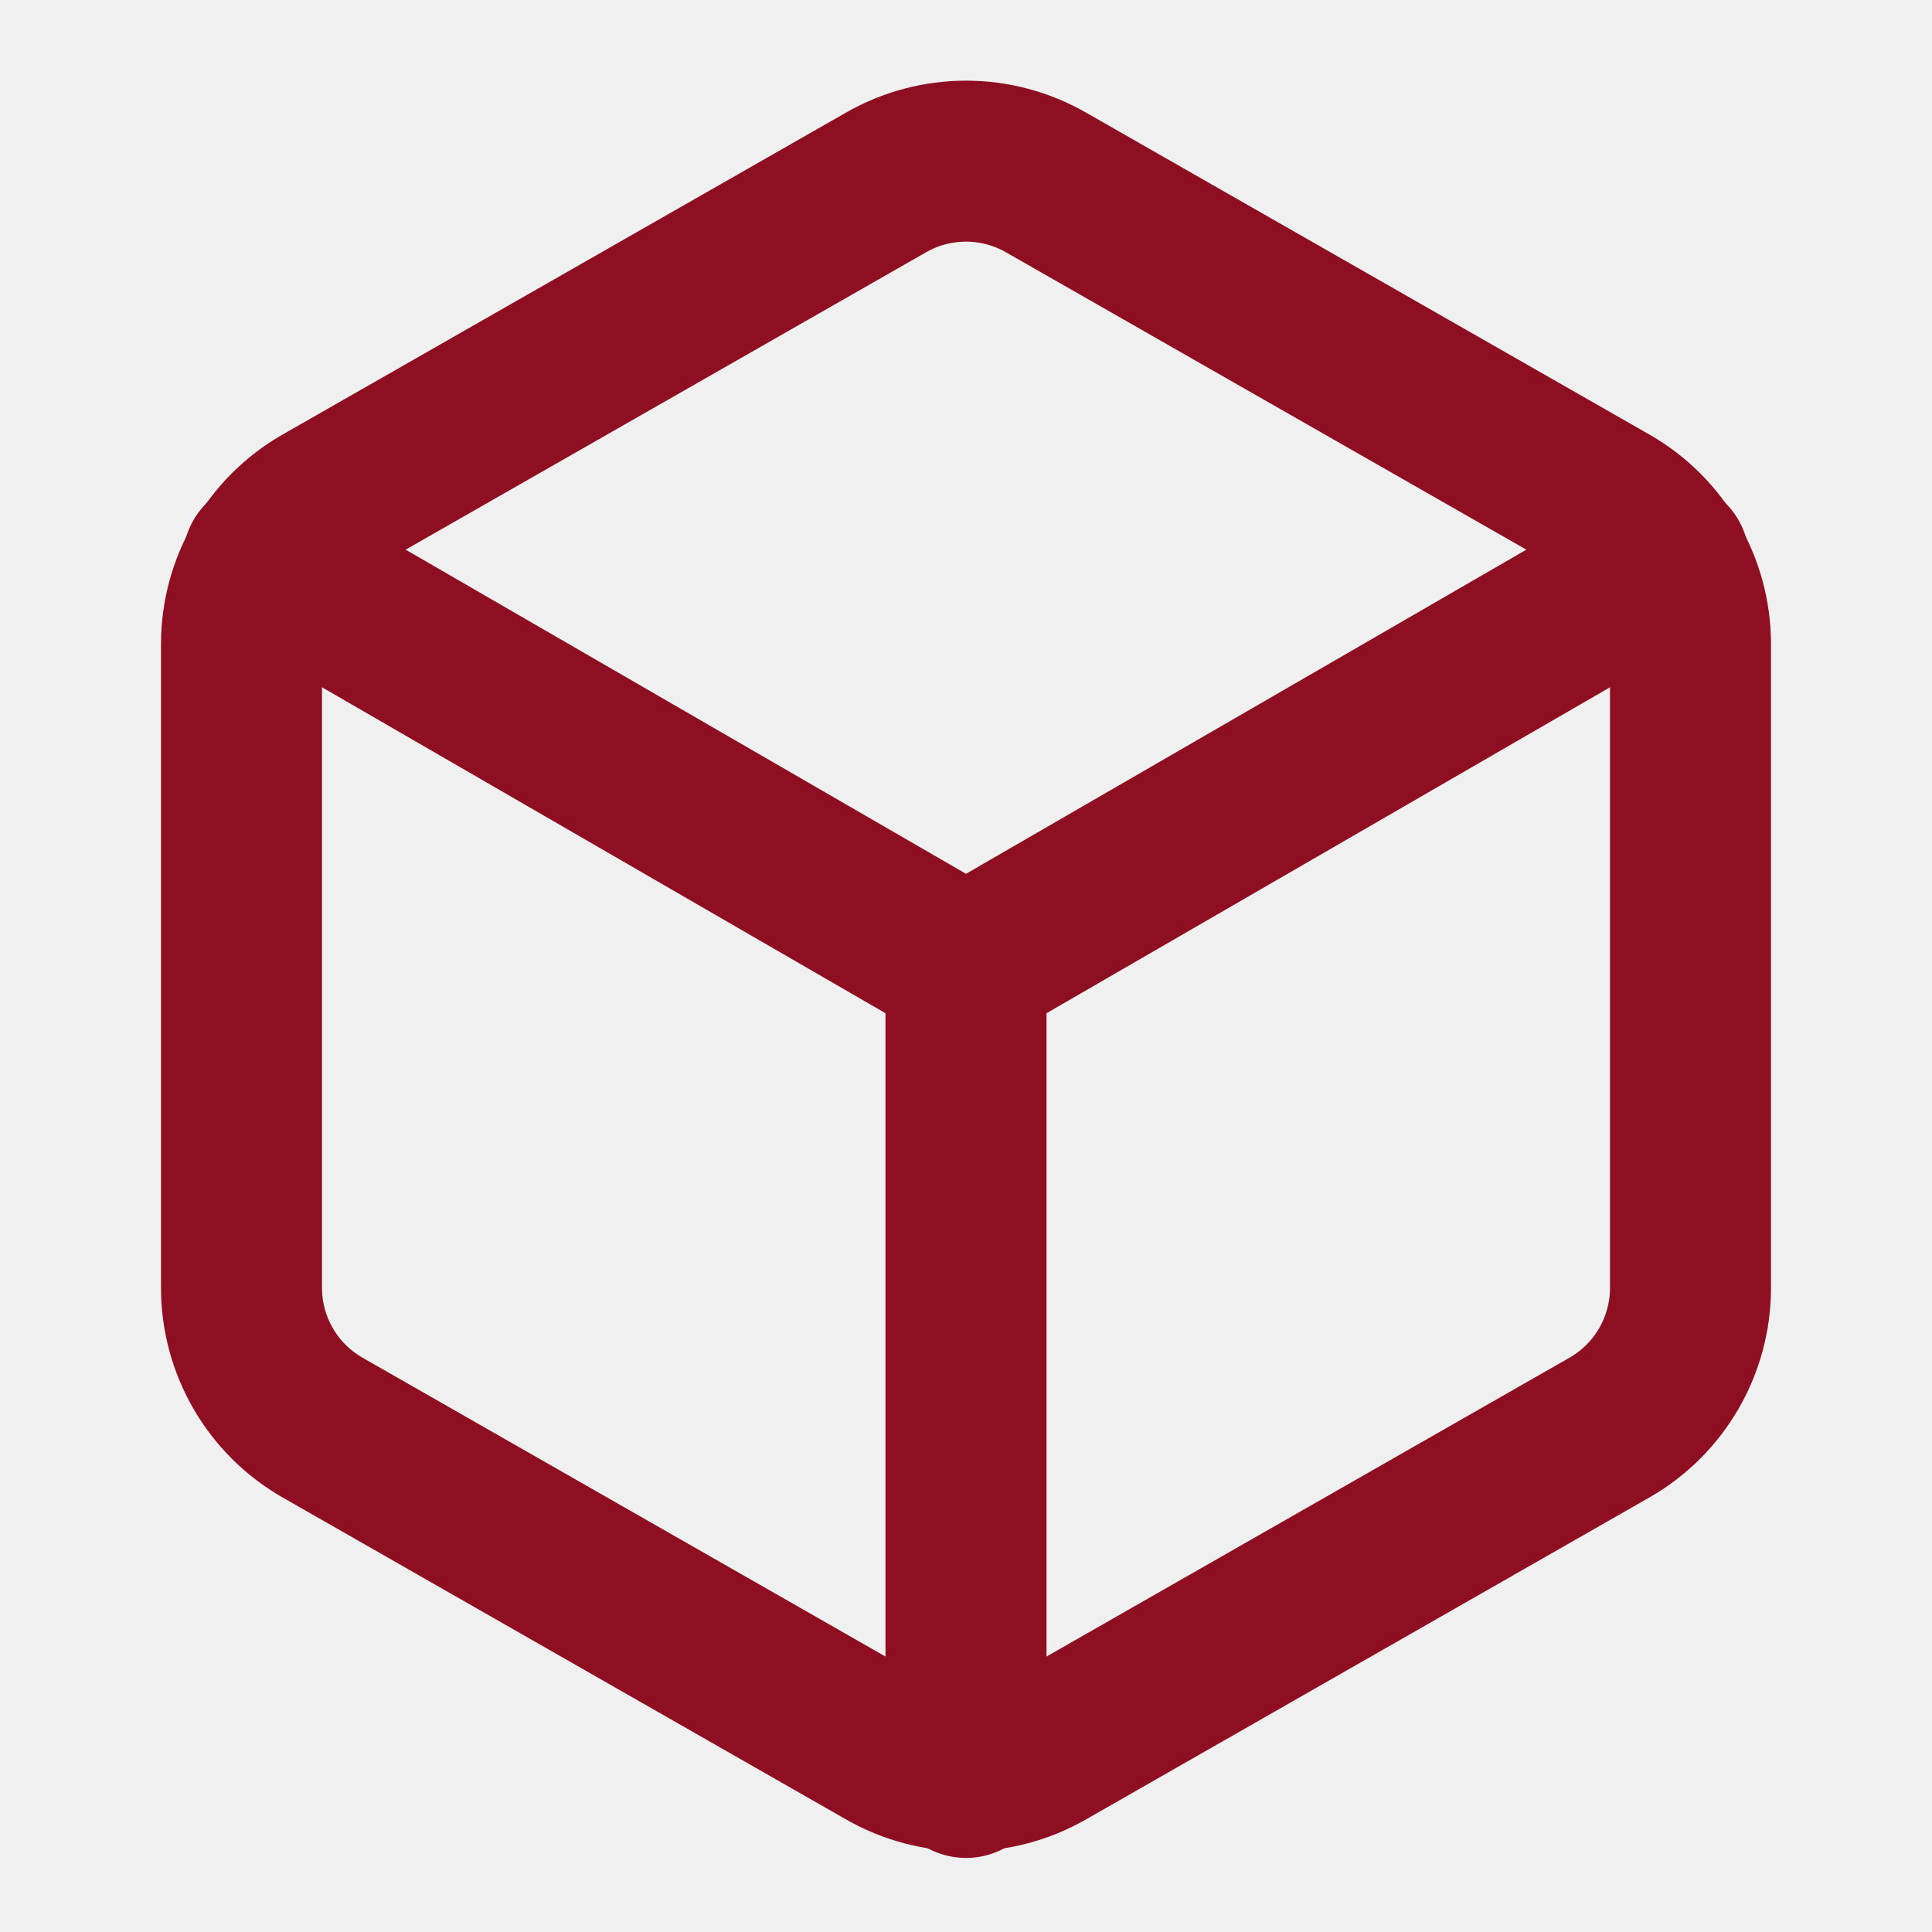
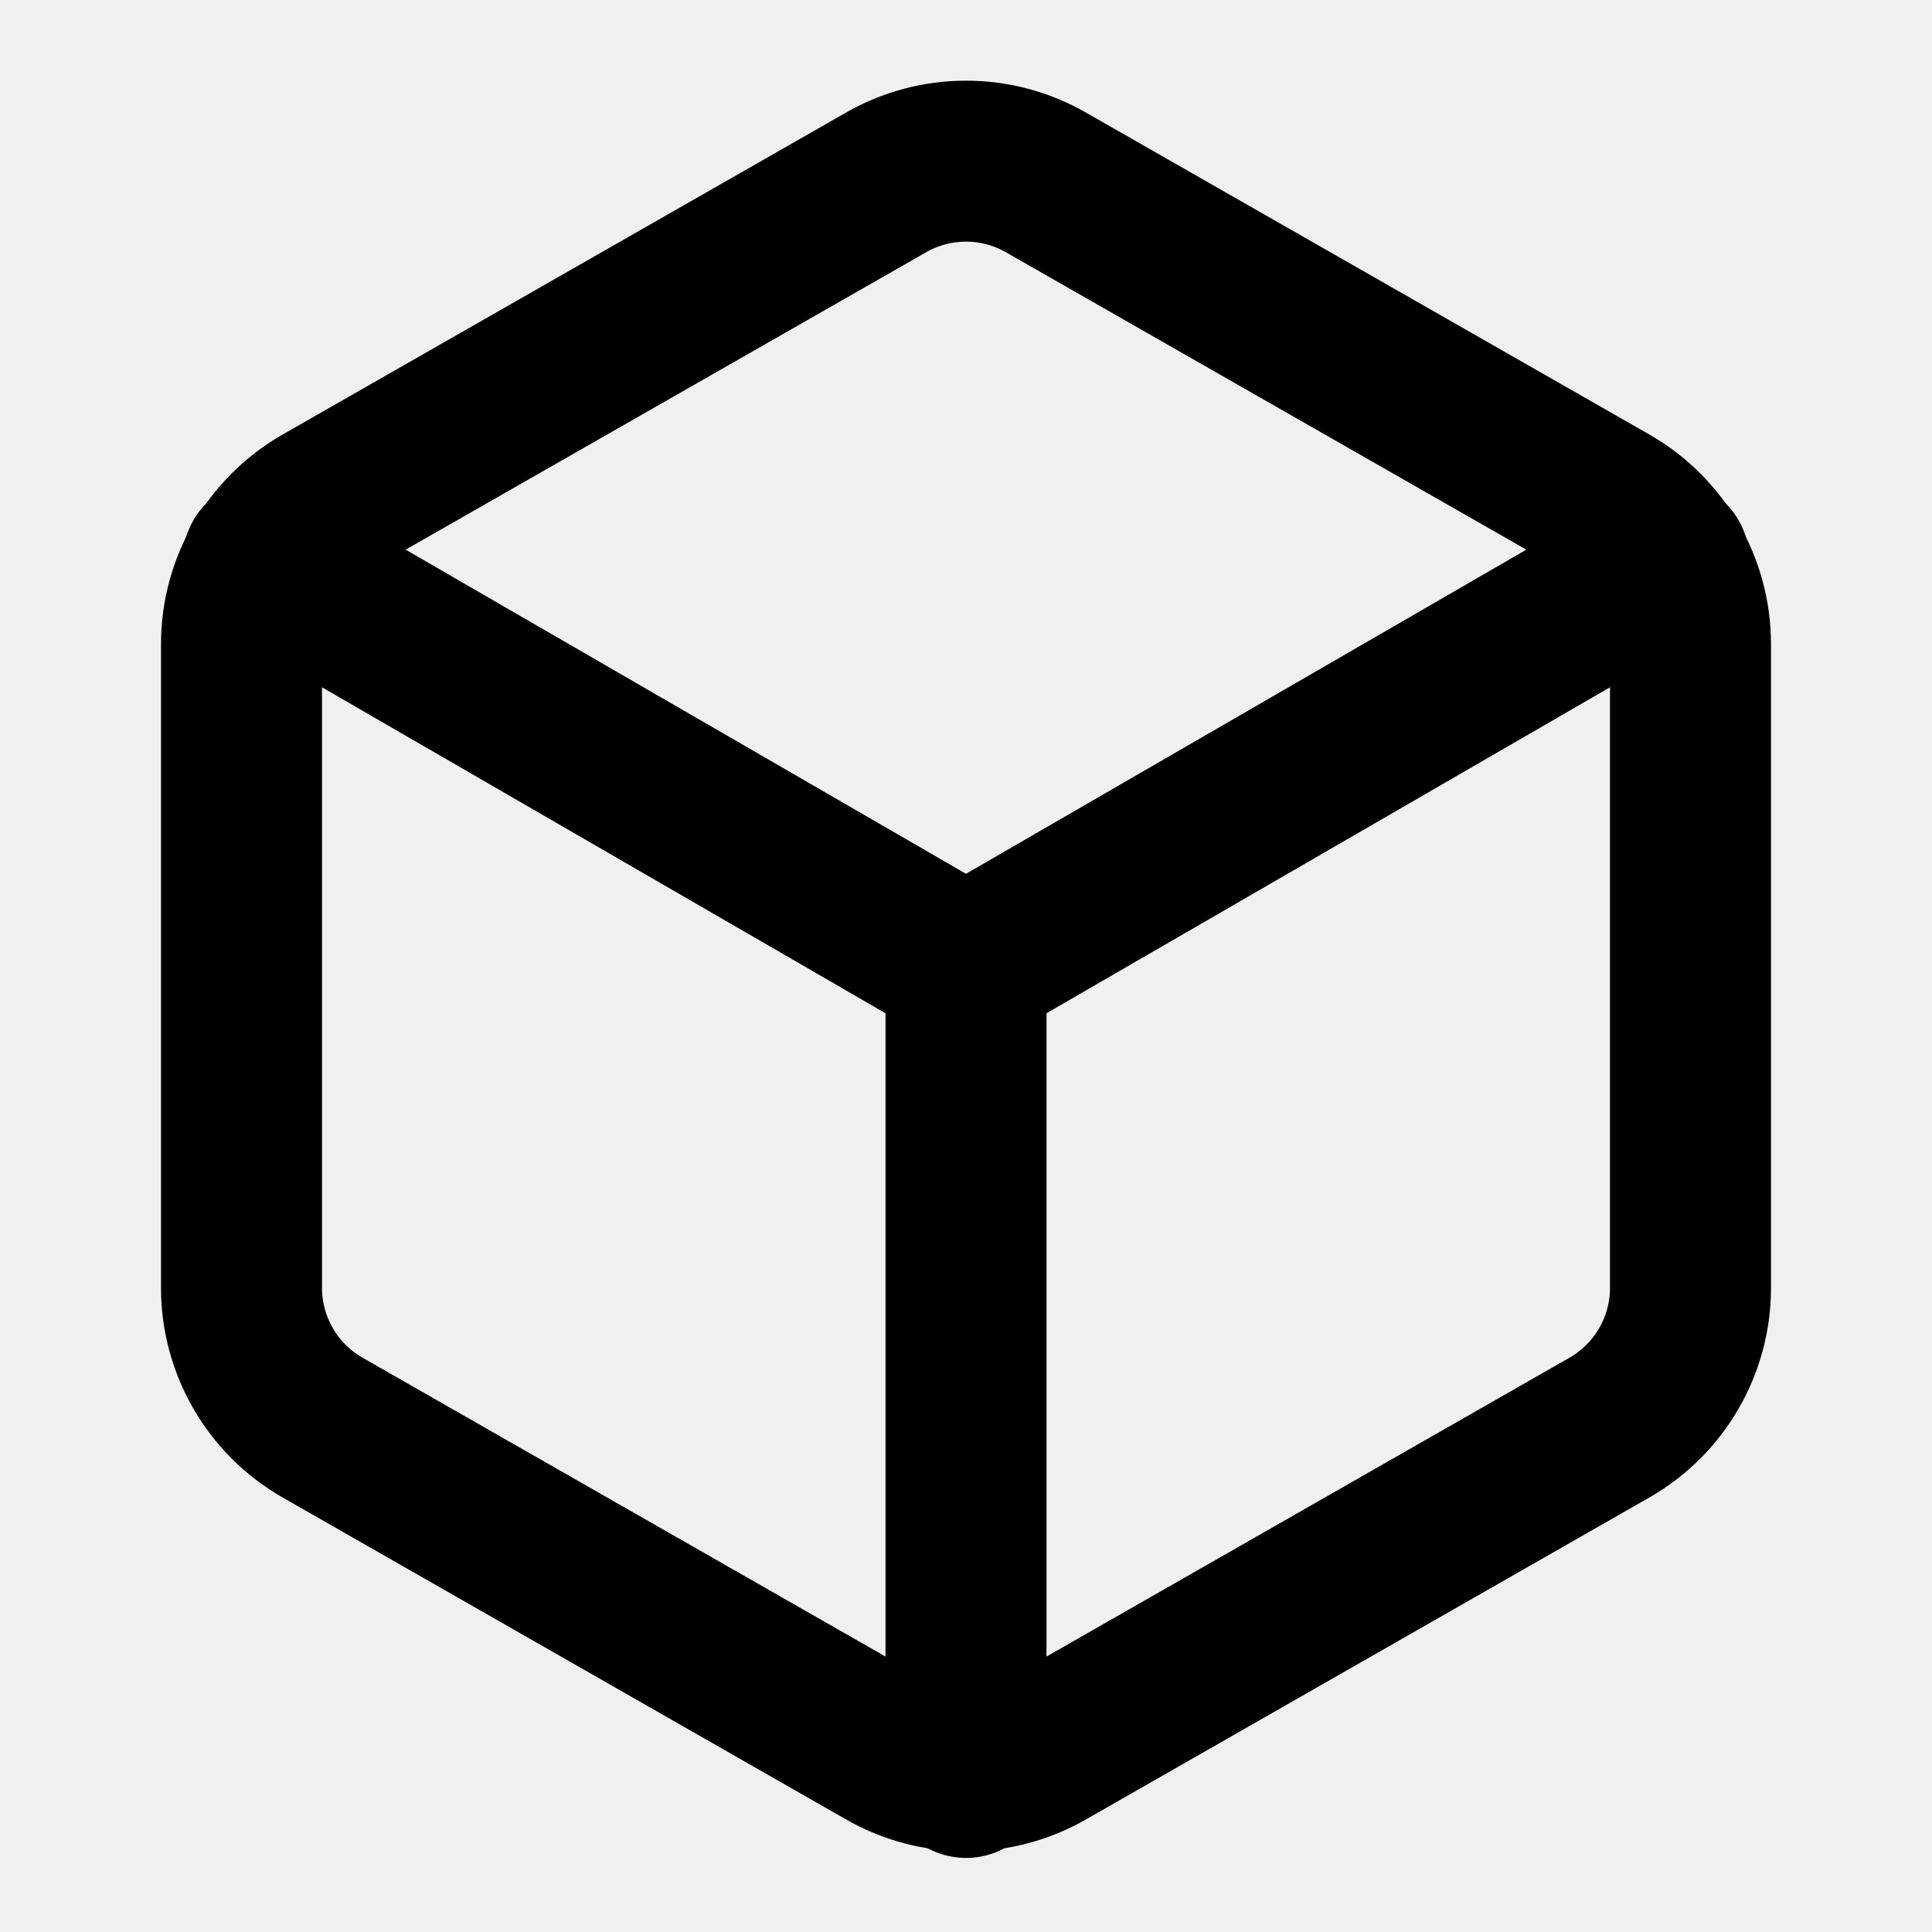
- <svg xmlns="http://www.w3.org/2000/svg" viewBox="0 0 24 24" fill="none" stroke="#8E0E22" stroke-width="2" stroke-linecap="round" stroke-linejoin="round">
-   <path d="M21 16V8a2 2 0 0 0-1-1.73l-7-4a2 2 0 0 0-2 0l-7 4A2 2 0 0 0 3 8v8a2 2 0 0 0 1 1.73l7 4a2 2 0 0 0 2 0l7-4A2 2 0 0 0 21 16z" />
-   <polyline points="3.27 6.96 12 12.01 20.73 6.96" />
-   <line x1="12" y1="22.08" x2="12" y2="12" />
+ <svg xmlns="http://www.w3.org/2000/svg" viewBox="0 0 24 24">
+   <style>
+     g { stroke: #000000; }
+     @media (prefers-color-scheme: dark) {
+       g { stroke: #ffffff; }
+     }
+   </style>
+   <g fill="none" stroke-width="2" stroke-linecap="round" stroke-linejoin="round">
+     <path d="M21 16V8a2 2 0 0 0-1-1.73l-7-4a2 2 0 0 0-2 0l-7 4A2 2 0 0 0 3 8v8a2 2 0 0 0 1 1.73l7 4a2 2 0 0 0 2 0l7-4A2 2 0 0 0 21 16z" />
+     <polyline points="3.27 6.96 12 12.01 20.73 6.96" />
+     <line x1="12" y1="22.08" x2="12" y2="12" />
+   </g>
</svg>
